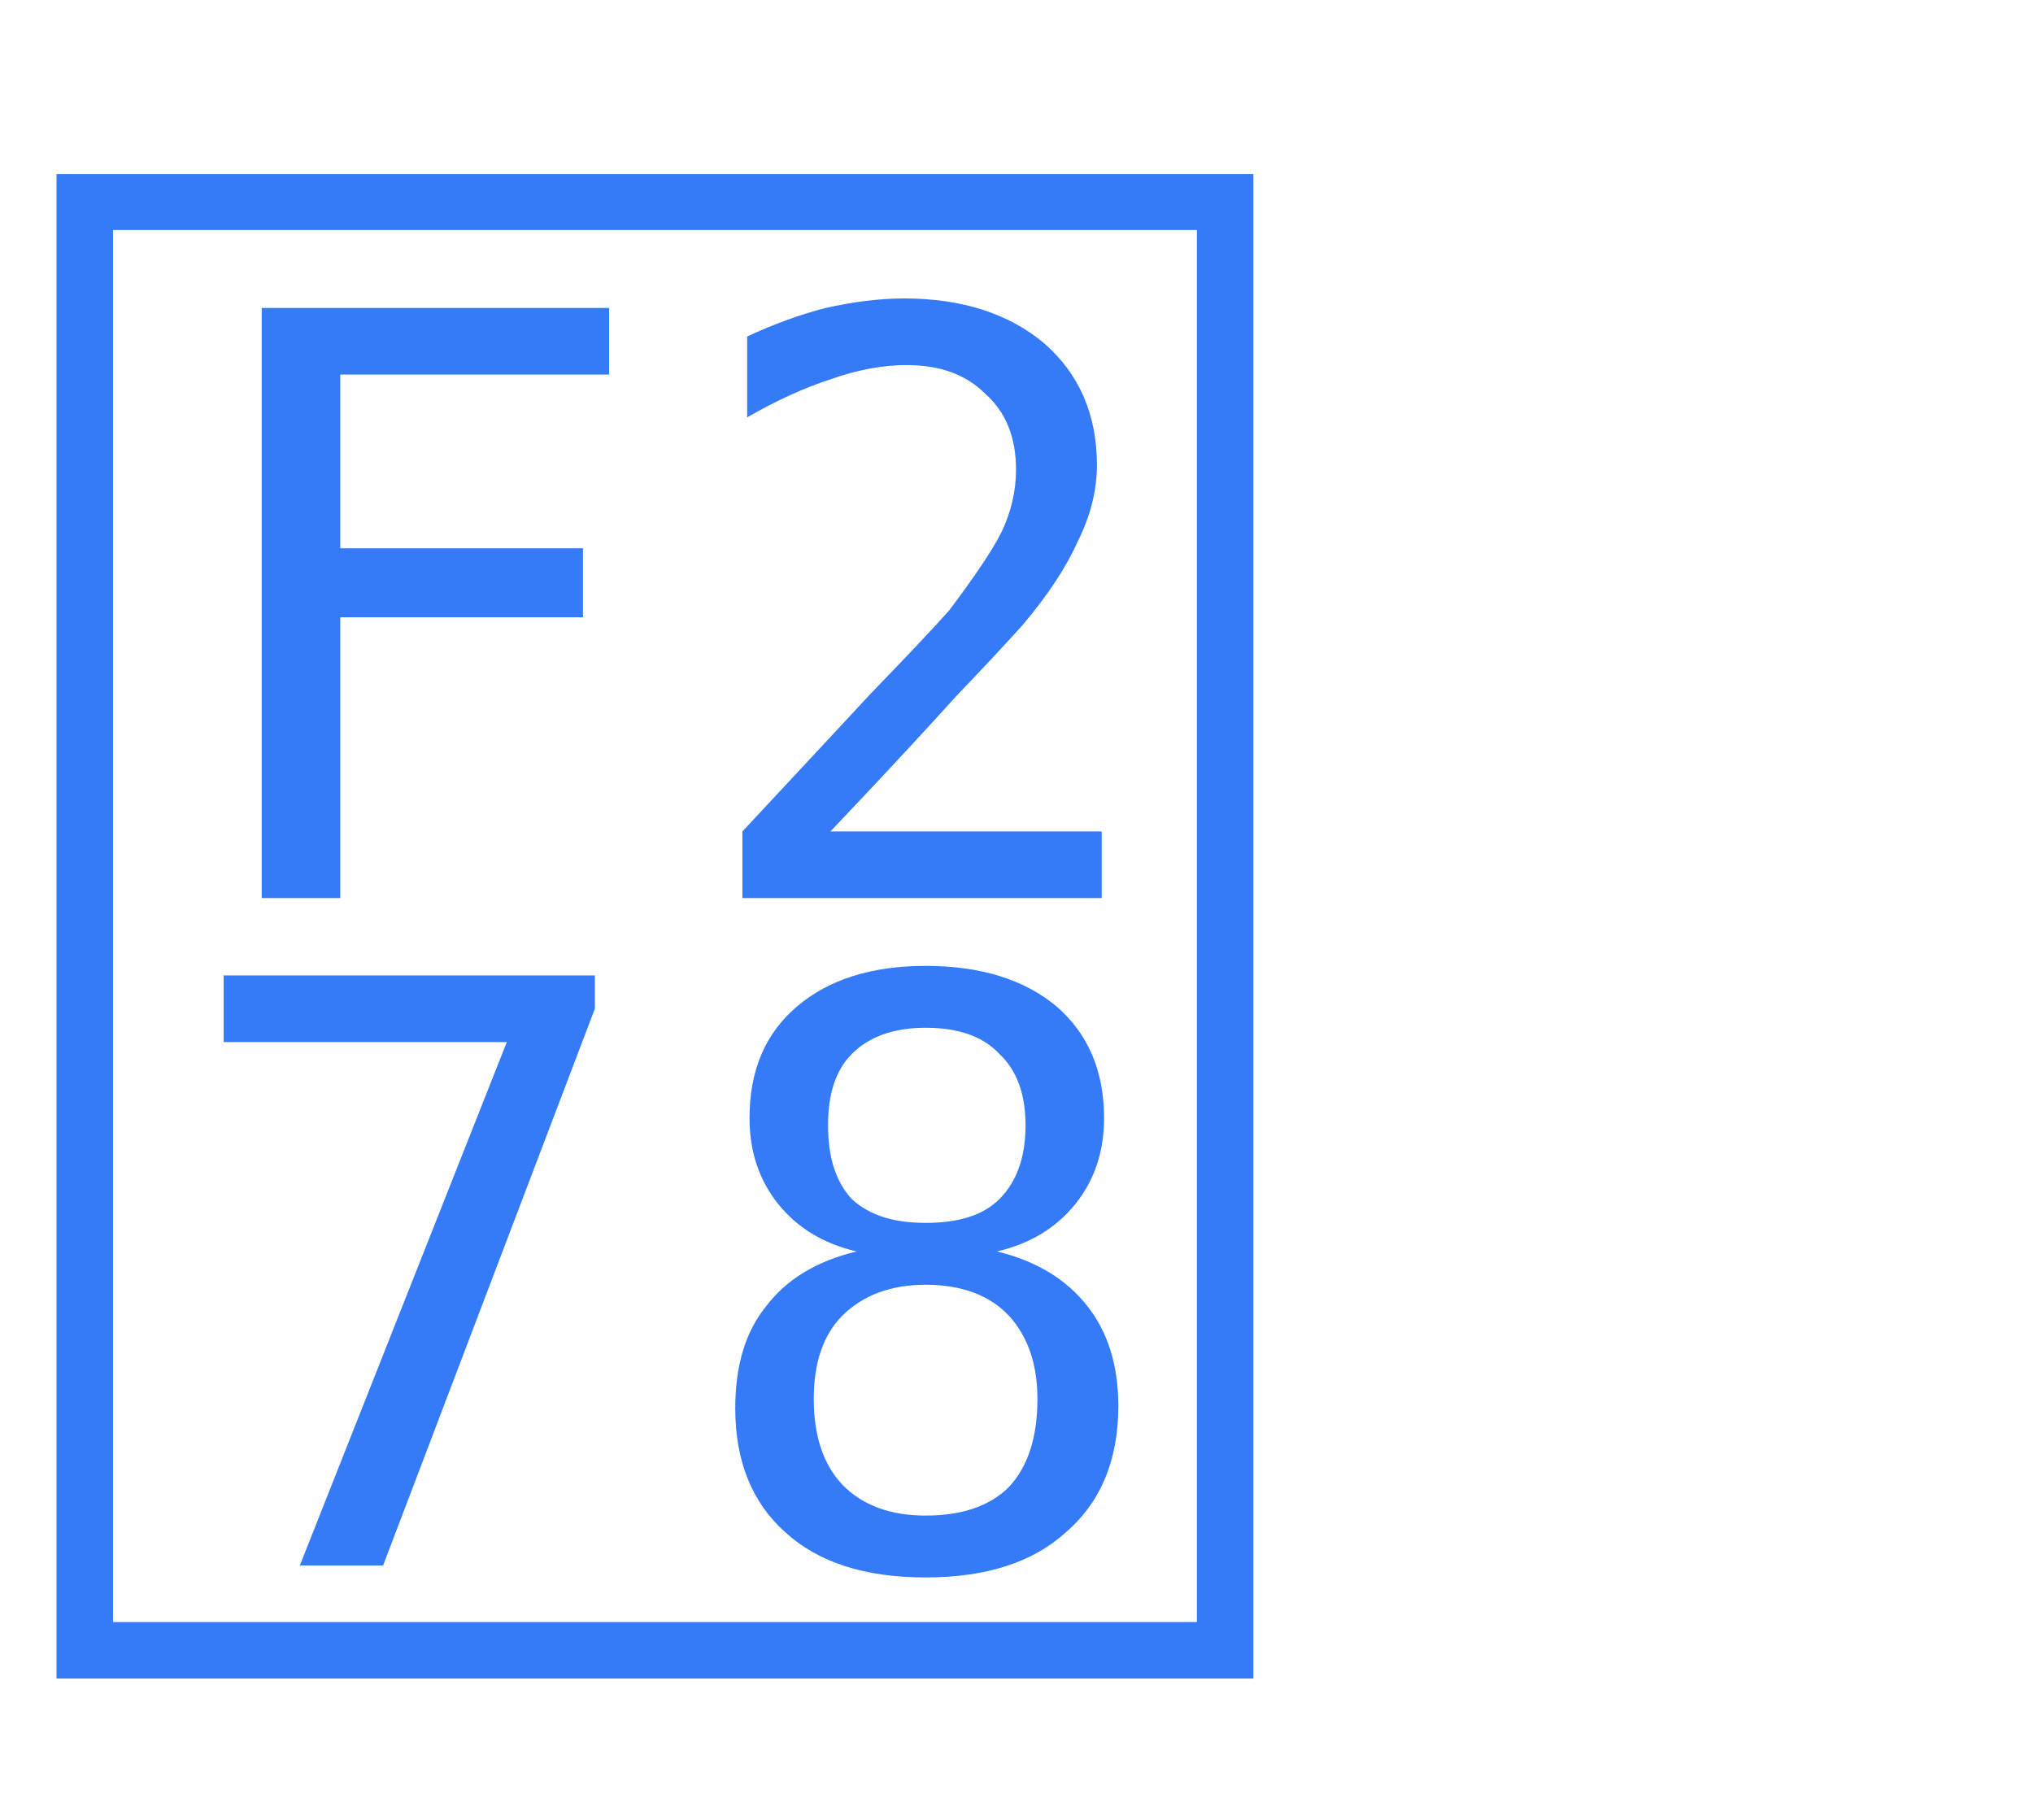
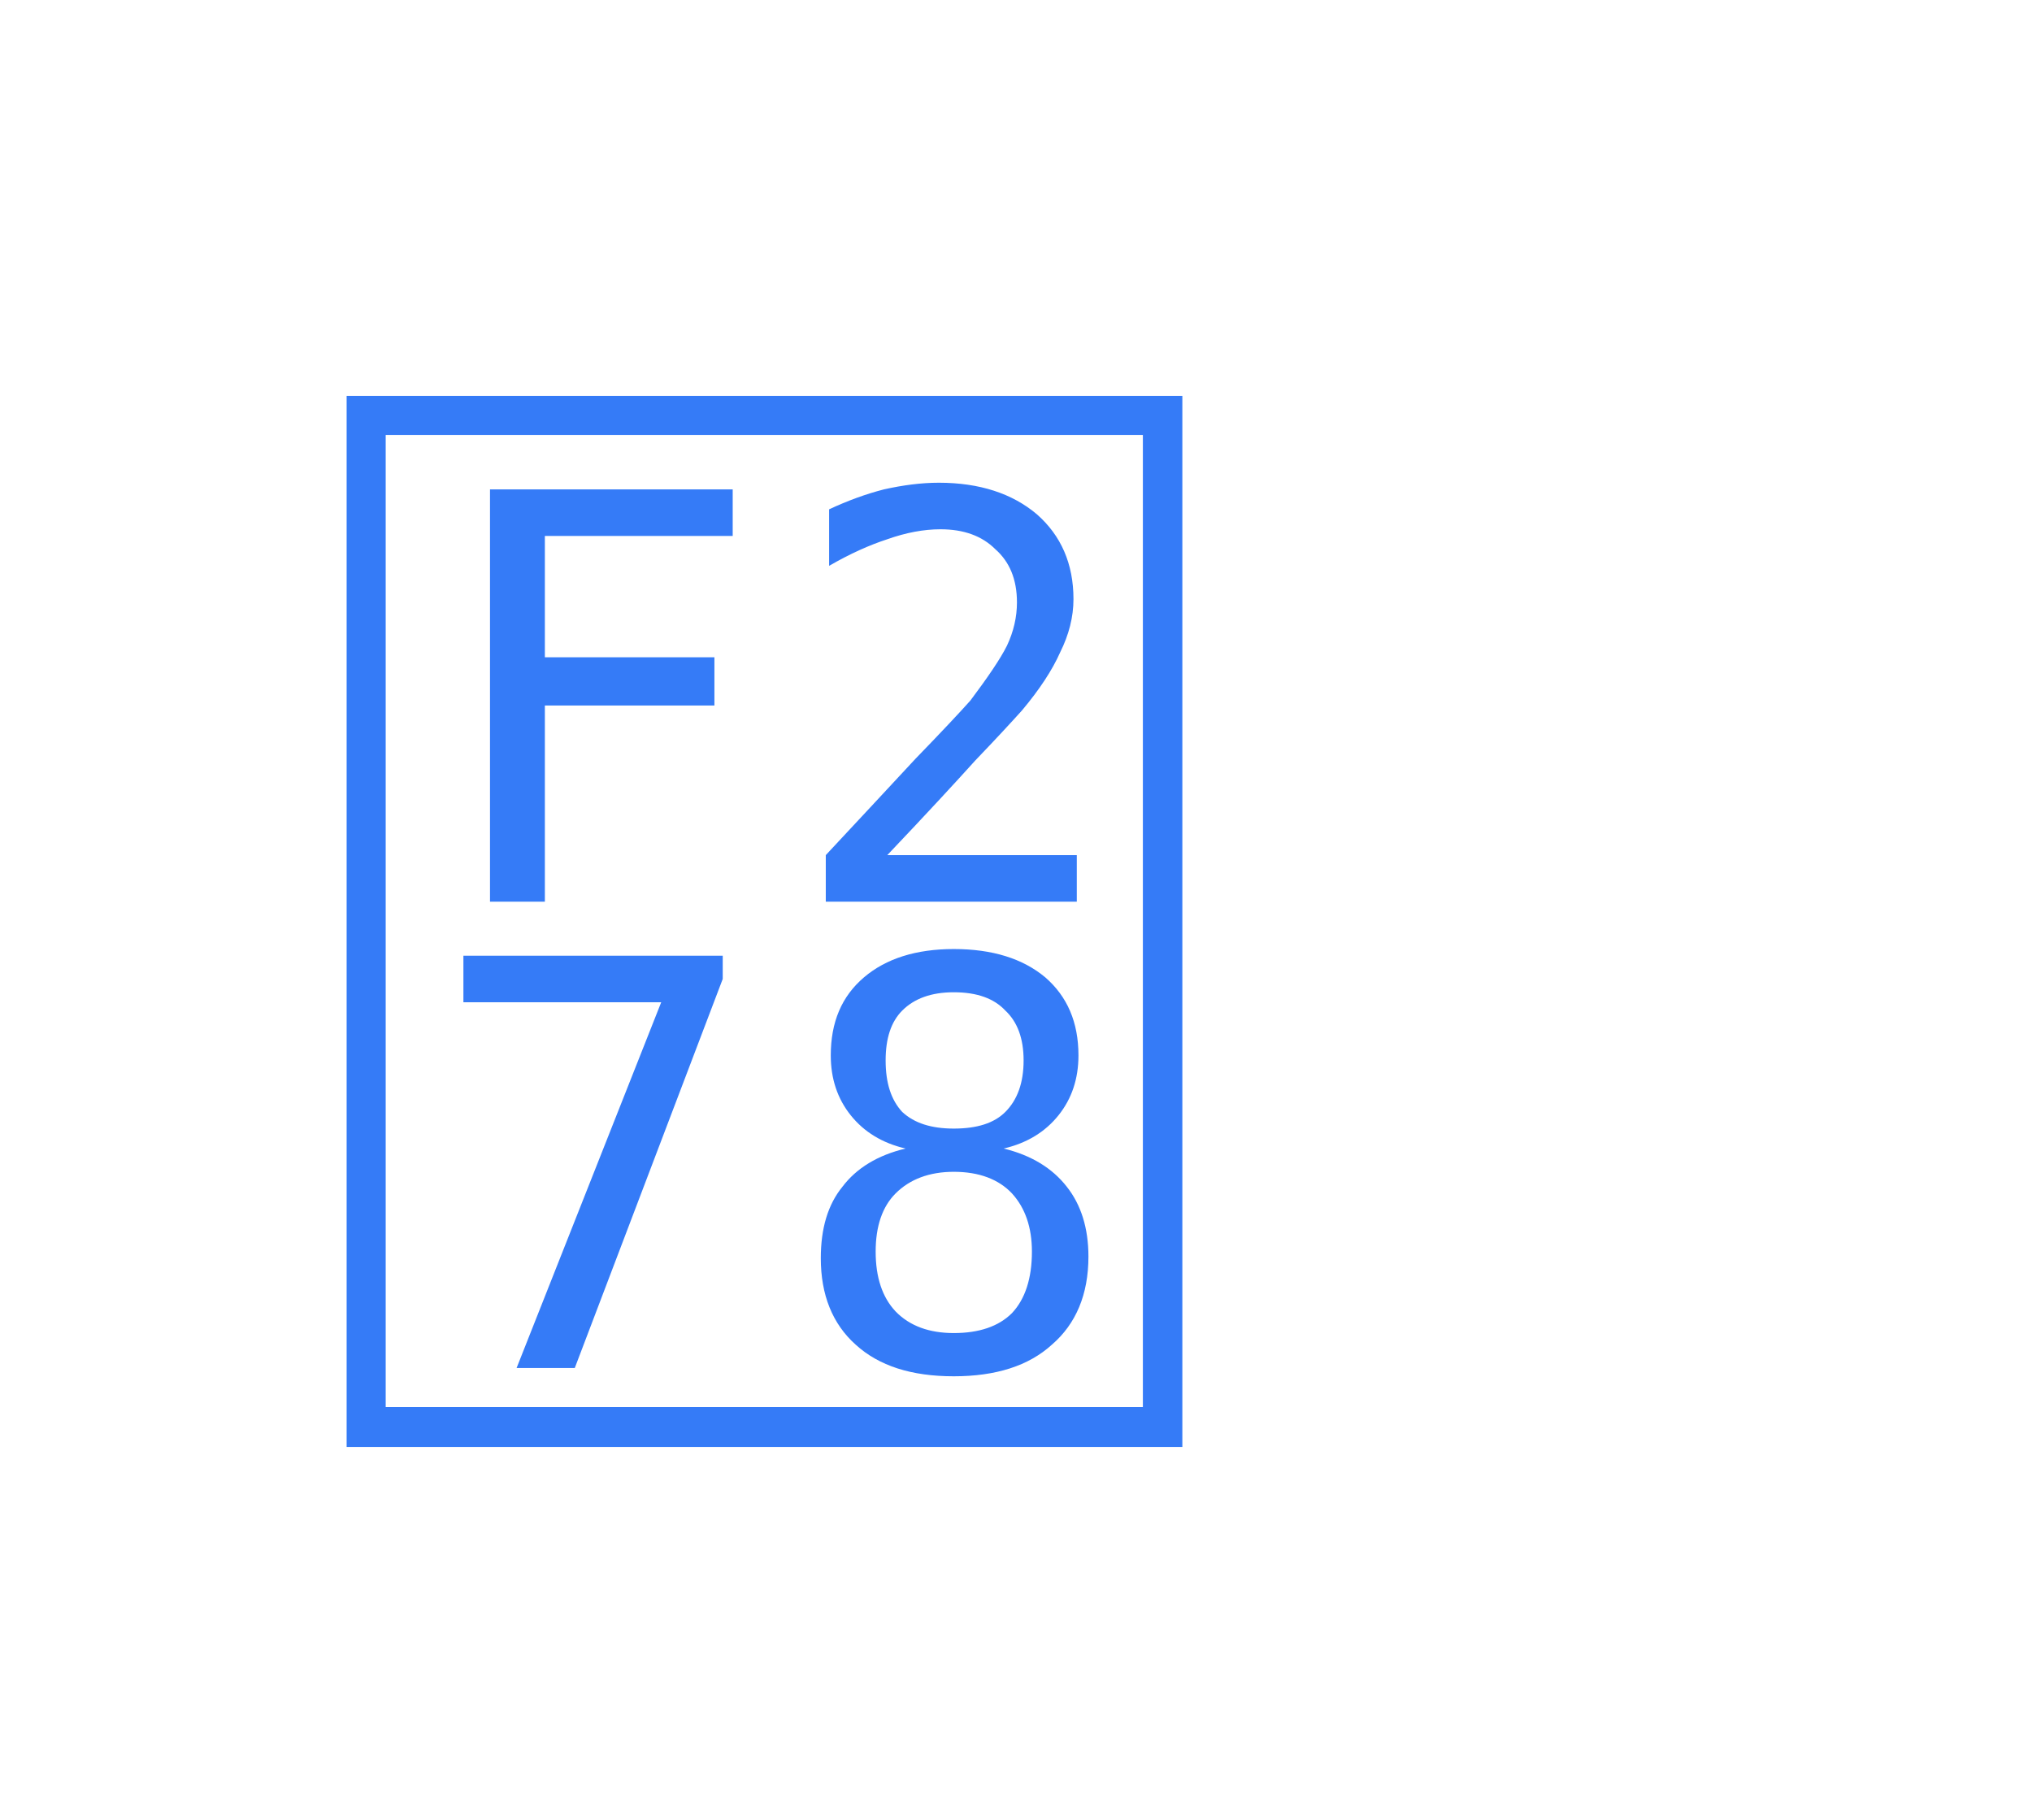
- <svg xmlns="http://www.w3.org/2000/svg" viewBox="0 0 13.35 11.95">
-   <defs>
-     <style>.a{isolation:isolate;font-size:11.68px;fill:#357bf7;font-family:FontAwesome, FontAwesome;}</style>
-   </defs>
-   <text class="a" transform="translate(0 10.28)"></text>
+ <svg xmlns="http://www.w3.org/2000/svg" version="1.1" id="Layer_1" x="0px" y="0px" viewBox="0 0 19.1 17.1" style="enable-background:new 0 0 19.1 17.1;" xml:space="preserve">
+   <style type="text/css">
+ 	.st0{fill:#357BF7;}
+ 	.st1{font-family:'FontAwesome';}
+ 	.st2{font-size:11.677px;}
+ </style>
+   <text transform="matrix(1 0 0 1 2.8871 12.8574)" class="st0 st1 st2"></text>
</svg>
